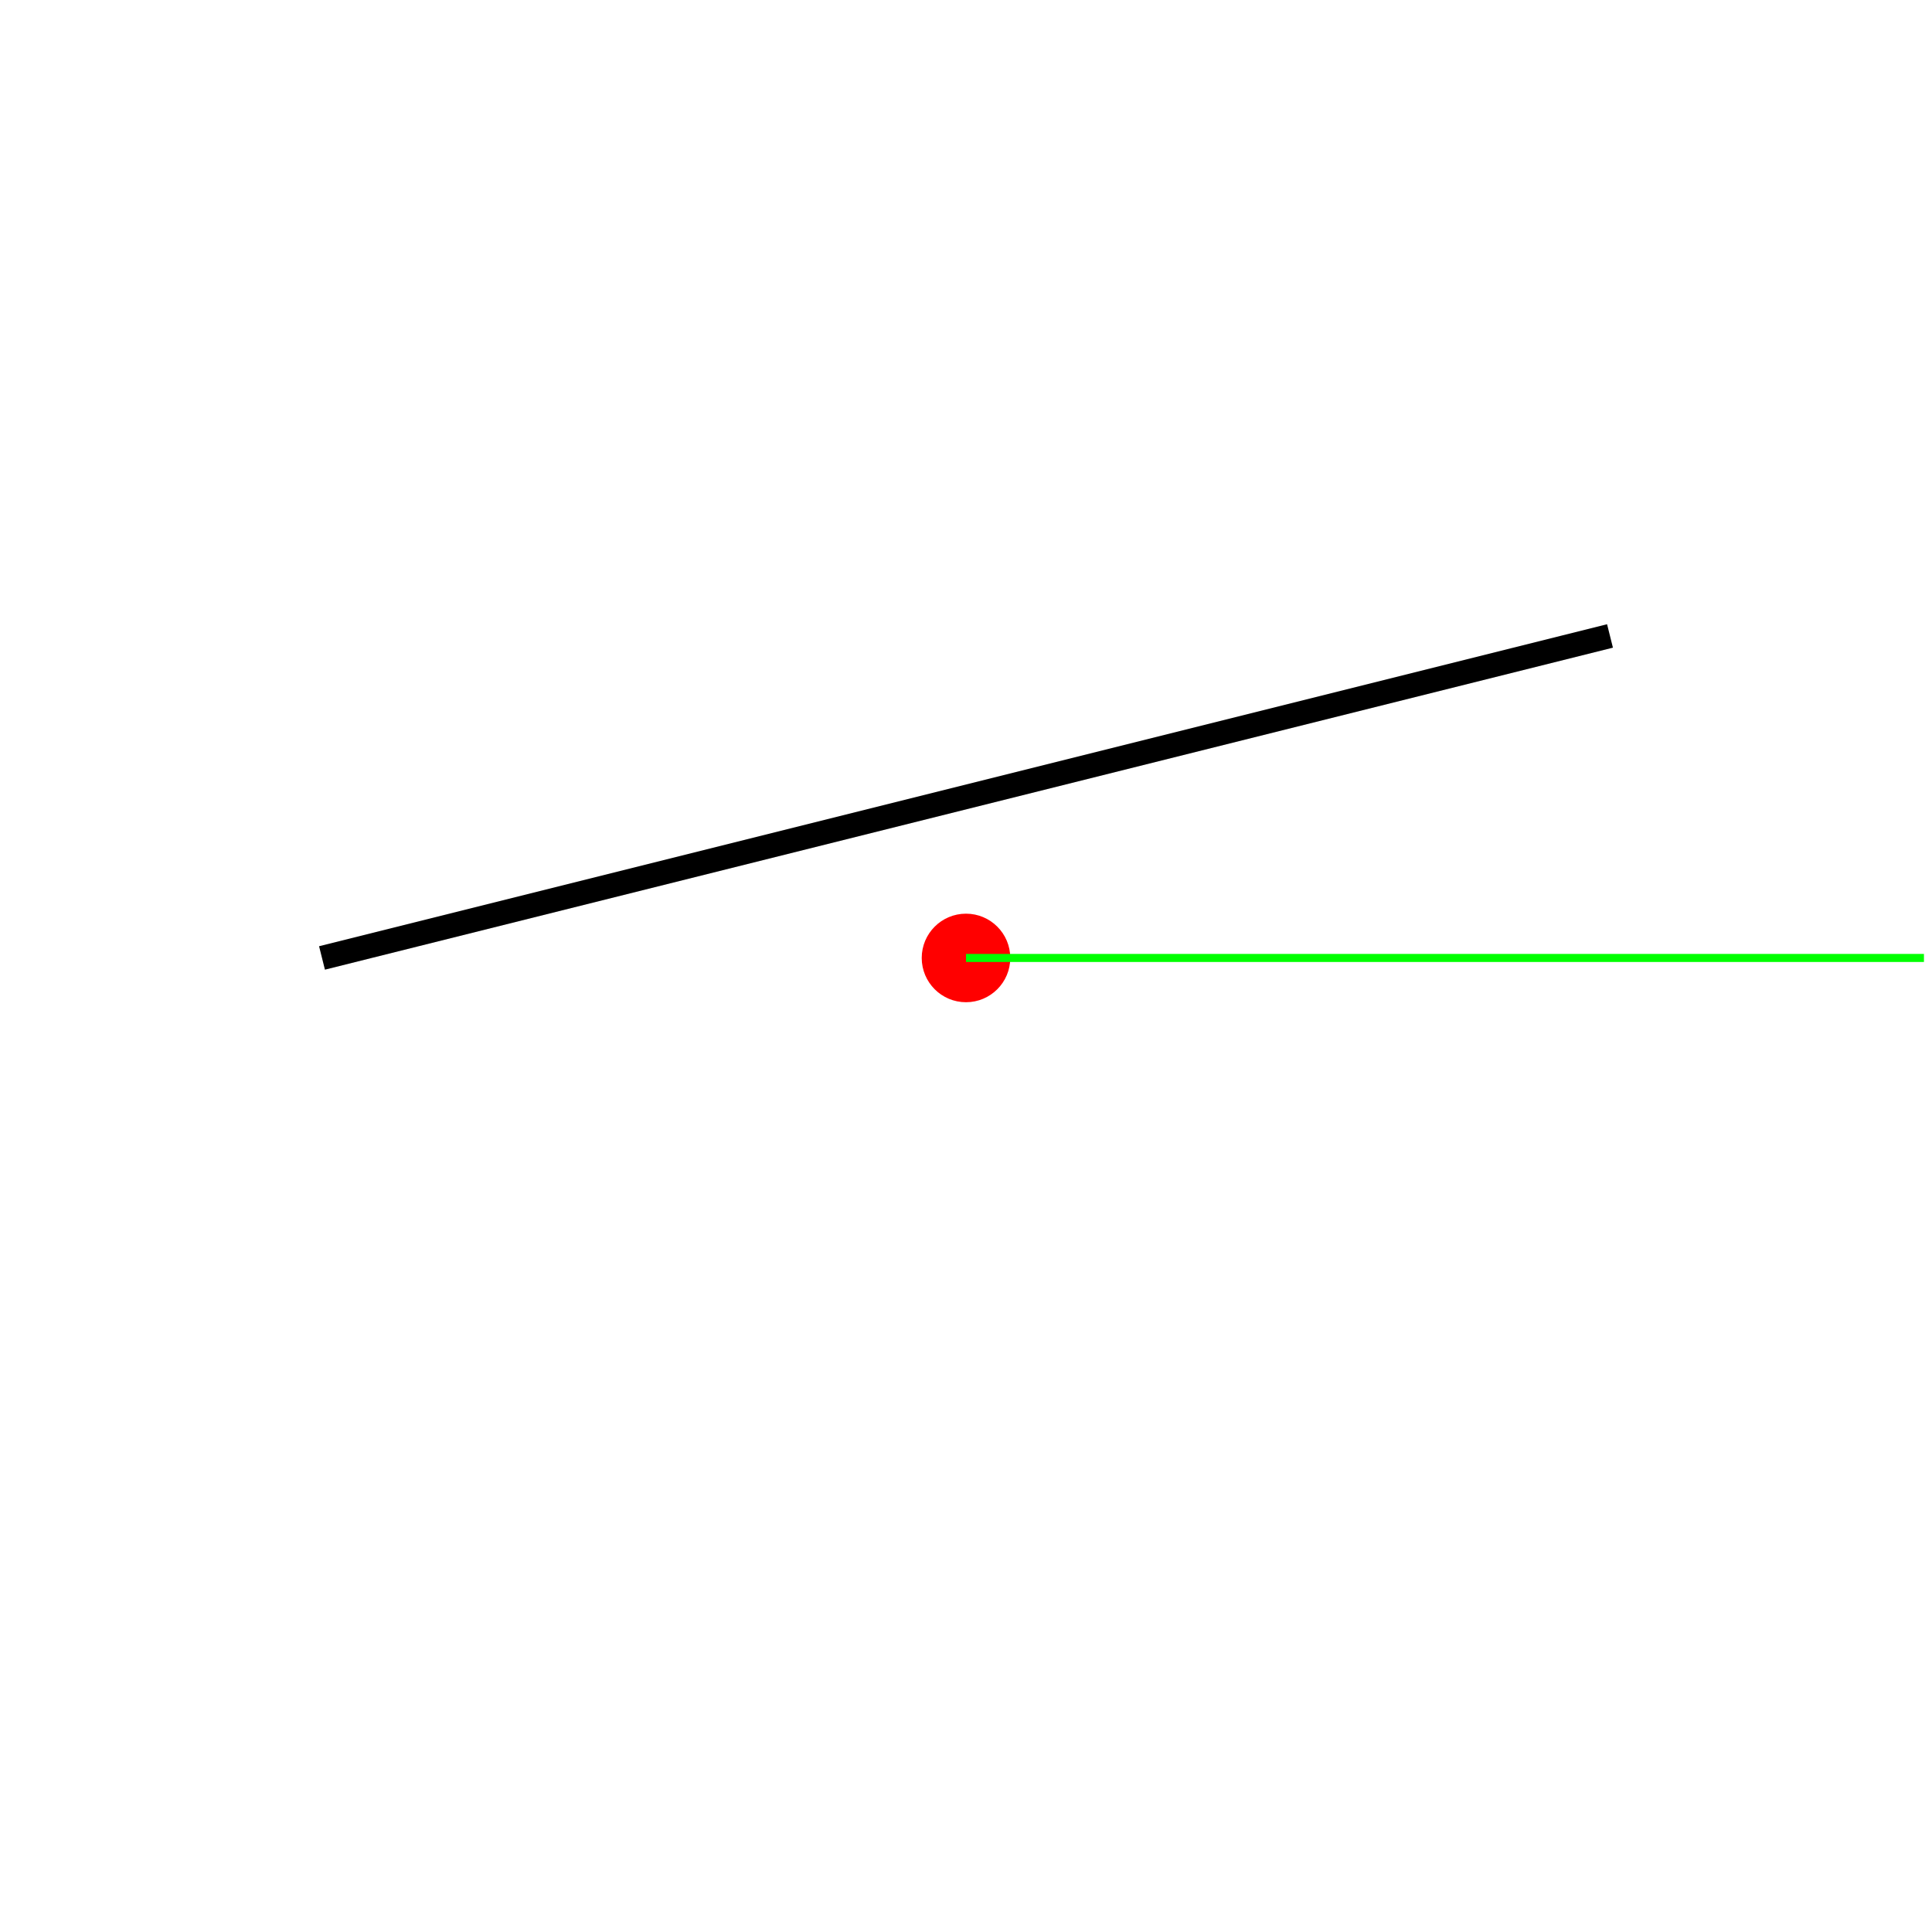
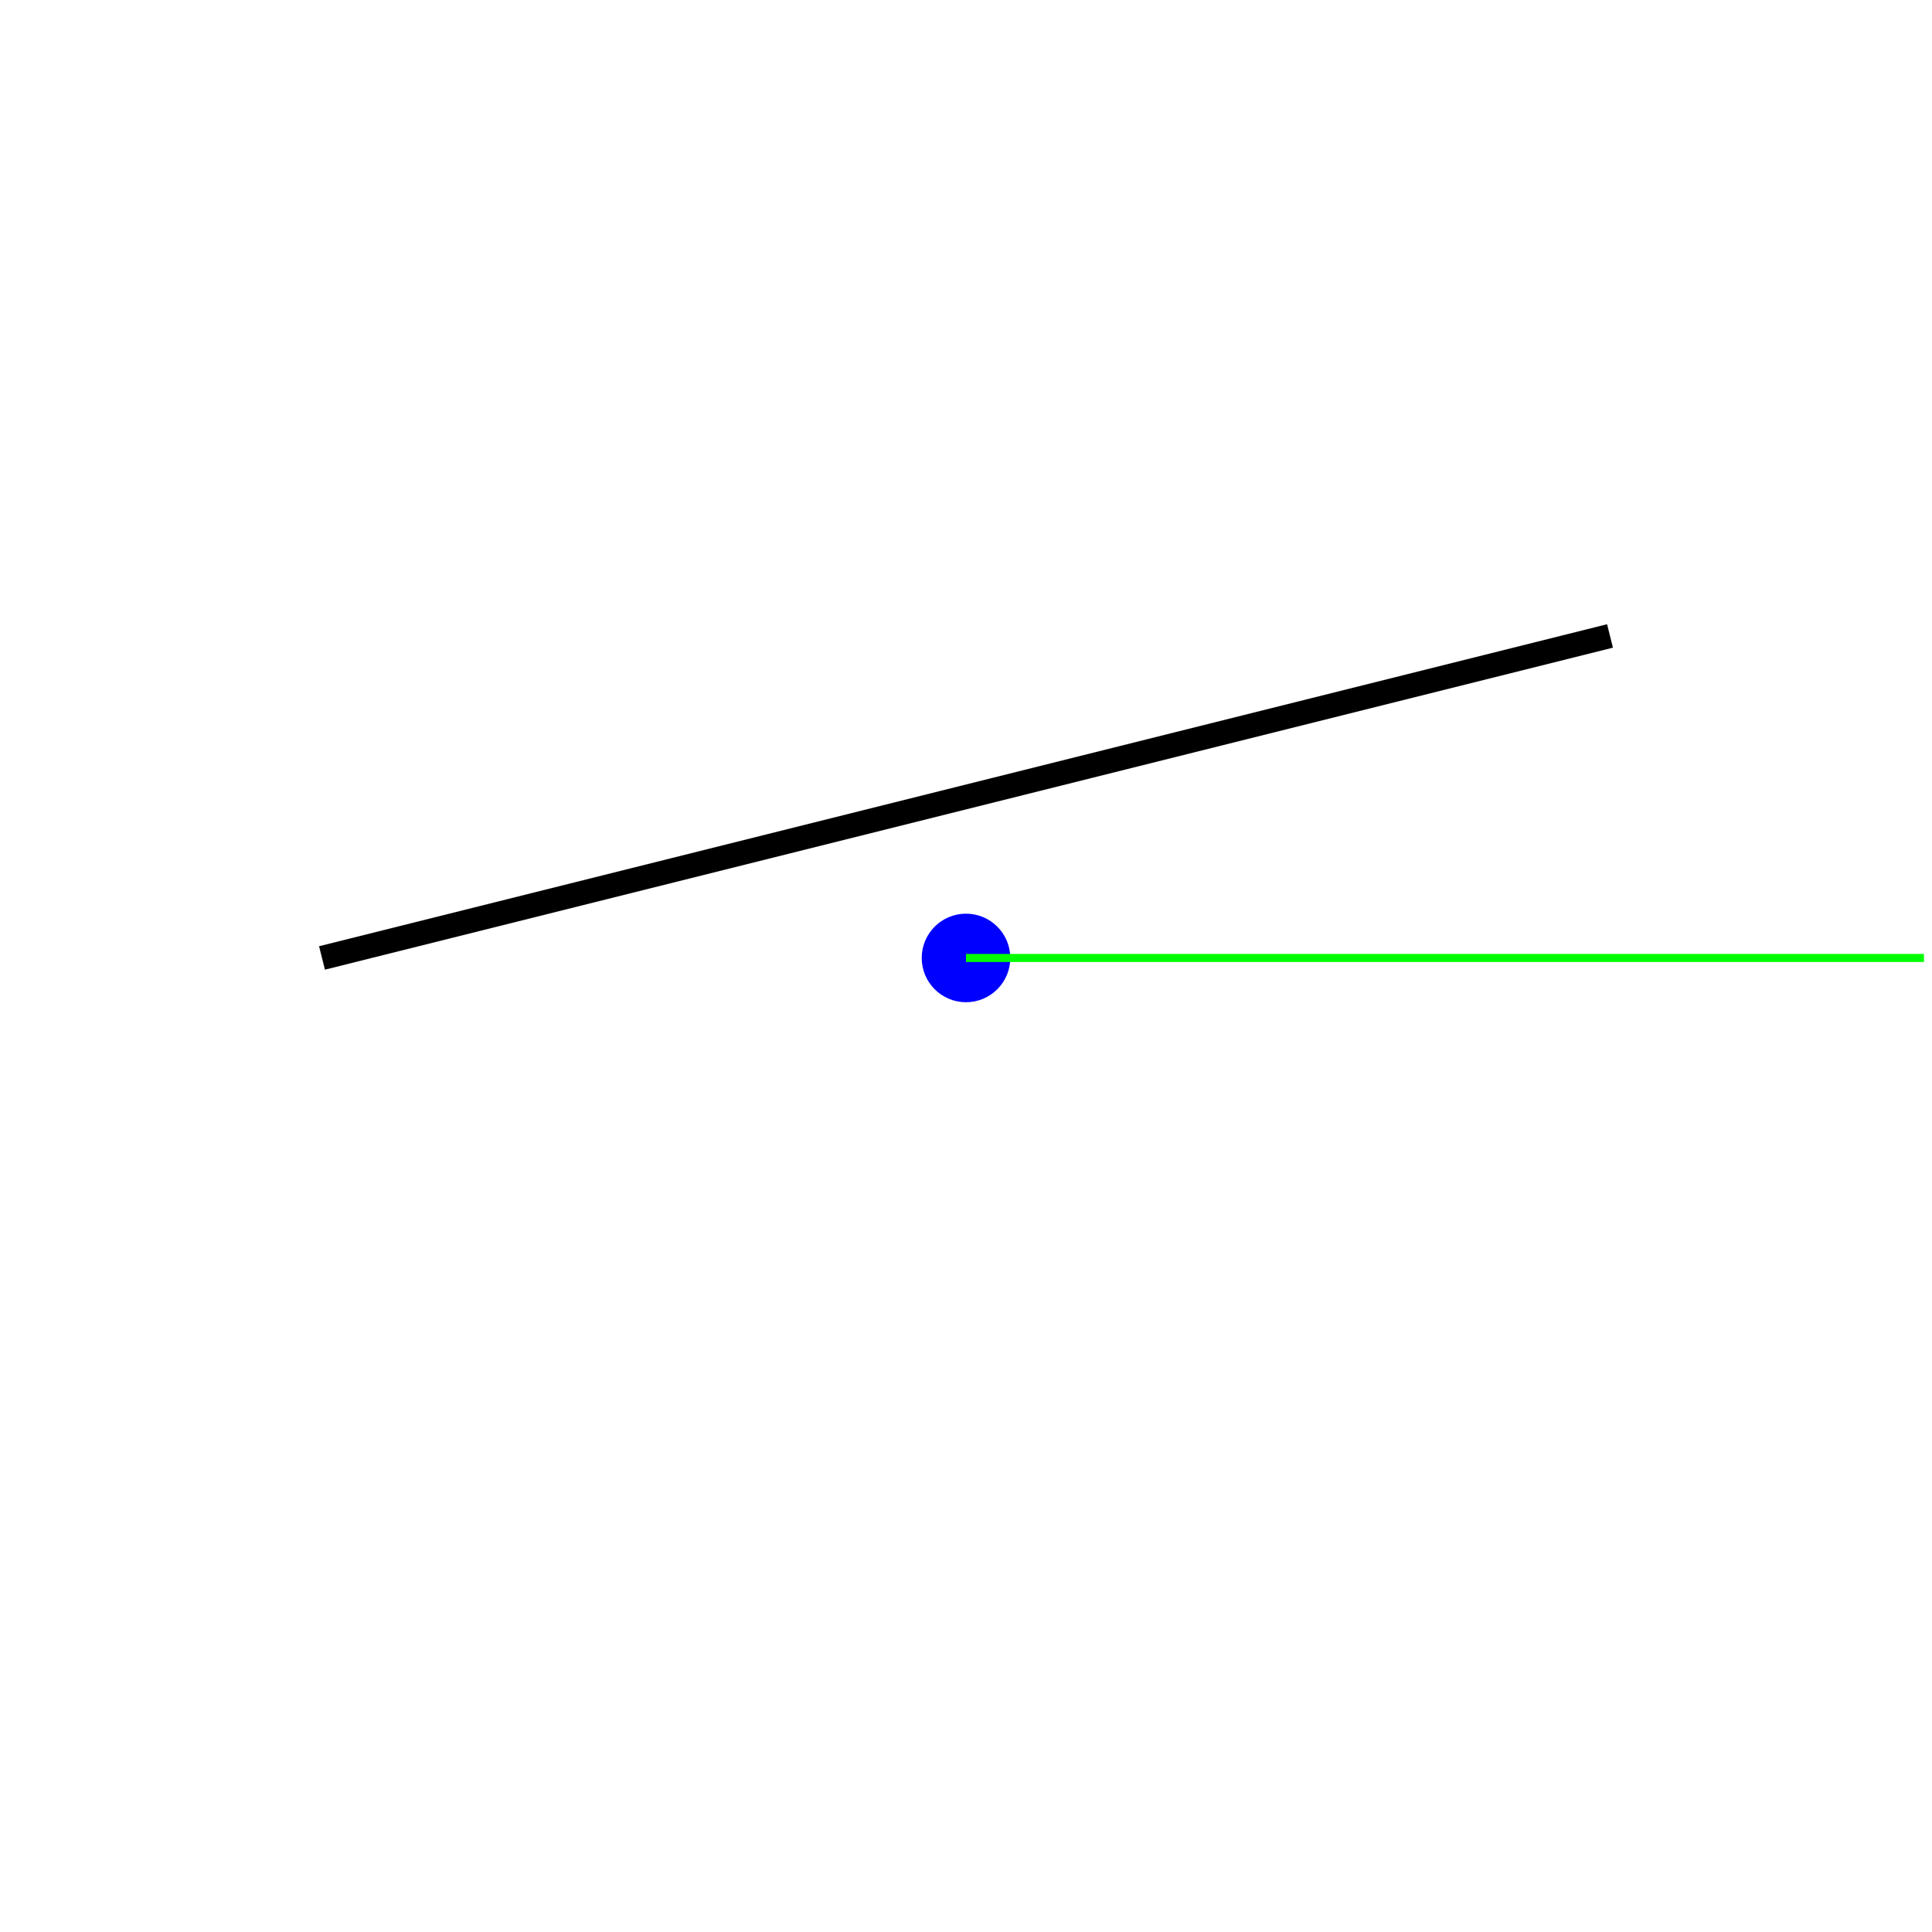
<svg xmlns="http://www.w3.org/2000/svg" version="1.1" width="240" height="240">
  <rect x="0" y="0" width="240" height="240" stroke="#ffffff" fill="#ffffff" />
  <polygon points=" 40,119 200,79 " stroke-width="3" stroke="#000000" fill="none" />
-   <circle cx="120" cy="119" r="5" stroke="#ff0000" fill="#ff0000" />
+   <circle cx="120" cy="119" r="5" stroke="#0000ff" fill="#0000ff" />
  <line x1="120" y1="119" x2="239" y2="119" stroke-width="1" stroke="#00ff00" fill="none" />
</svg>
